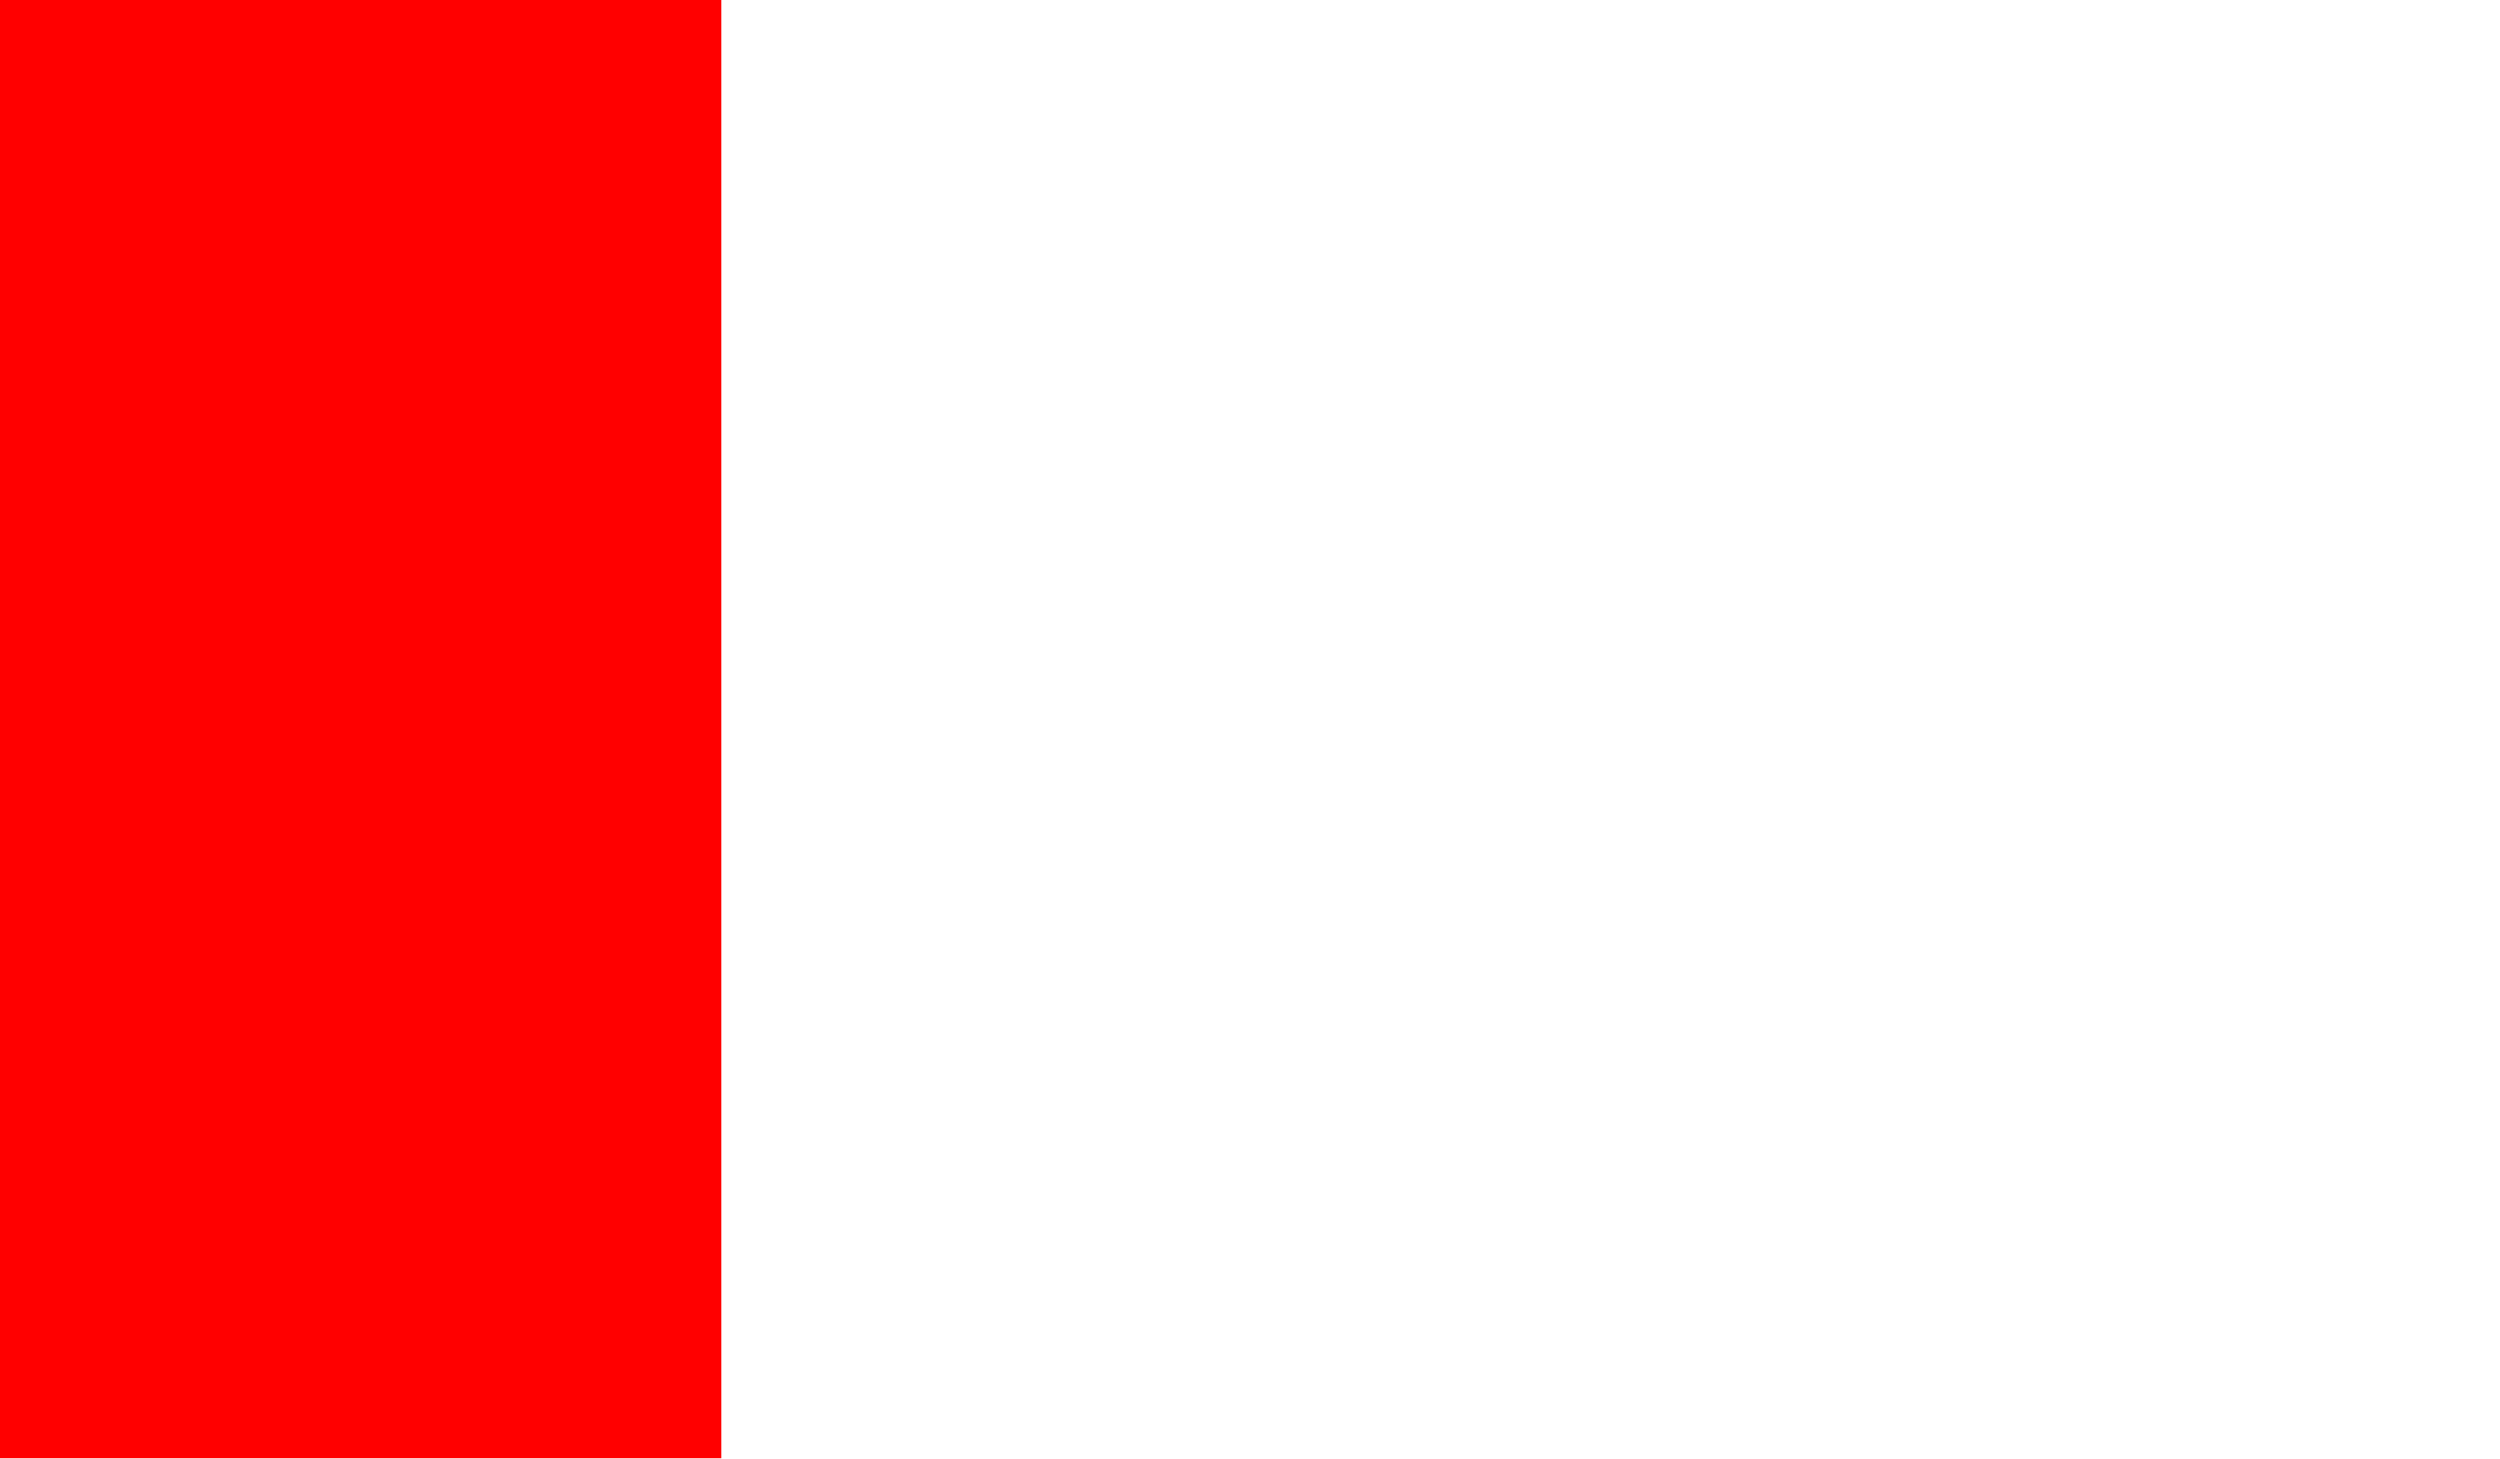
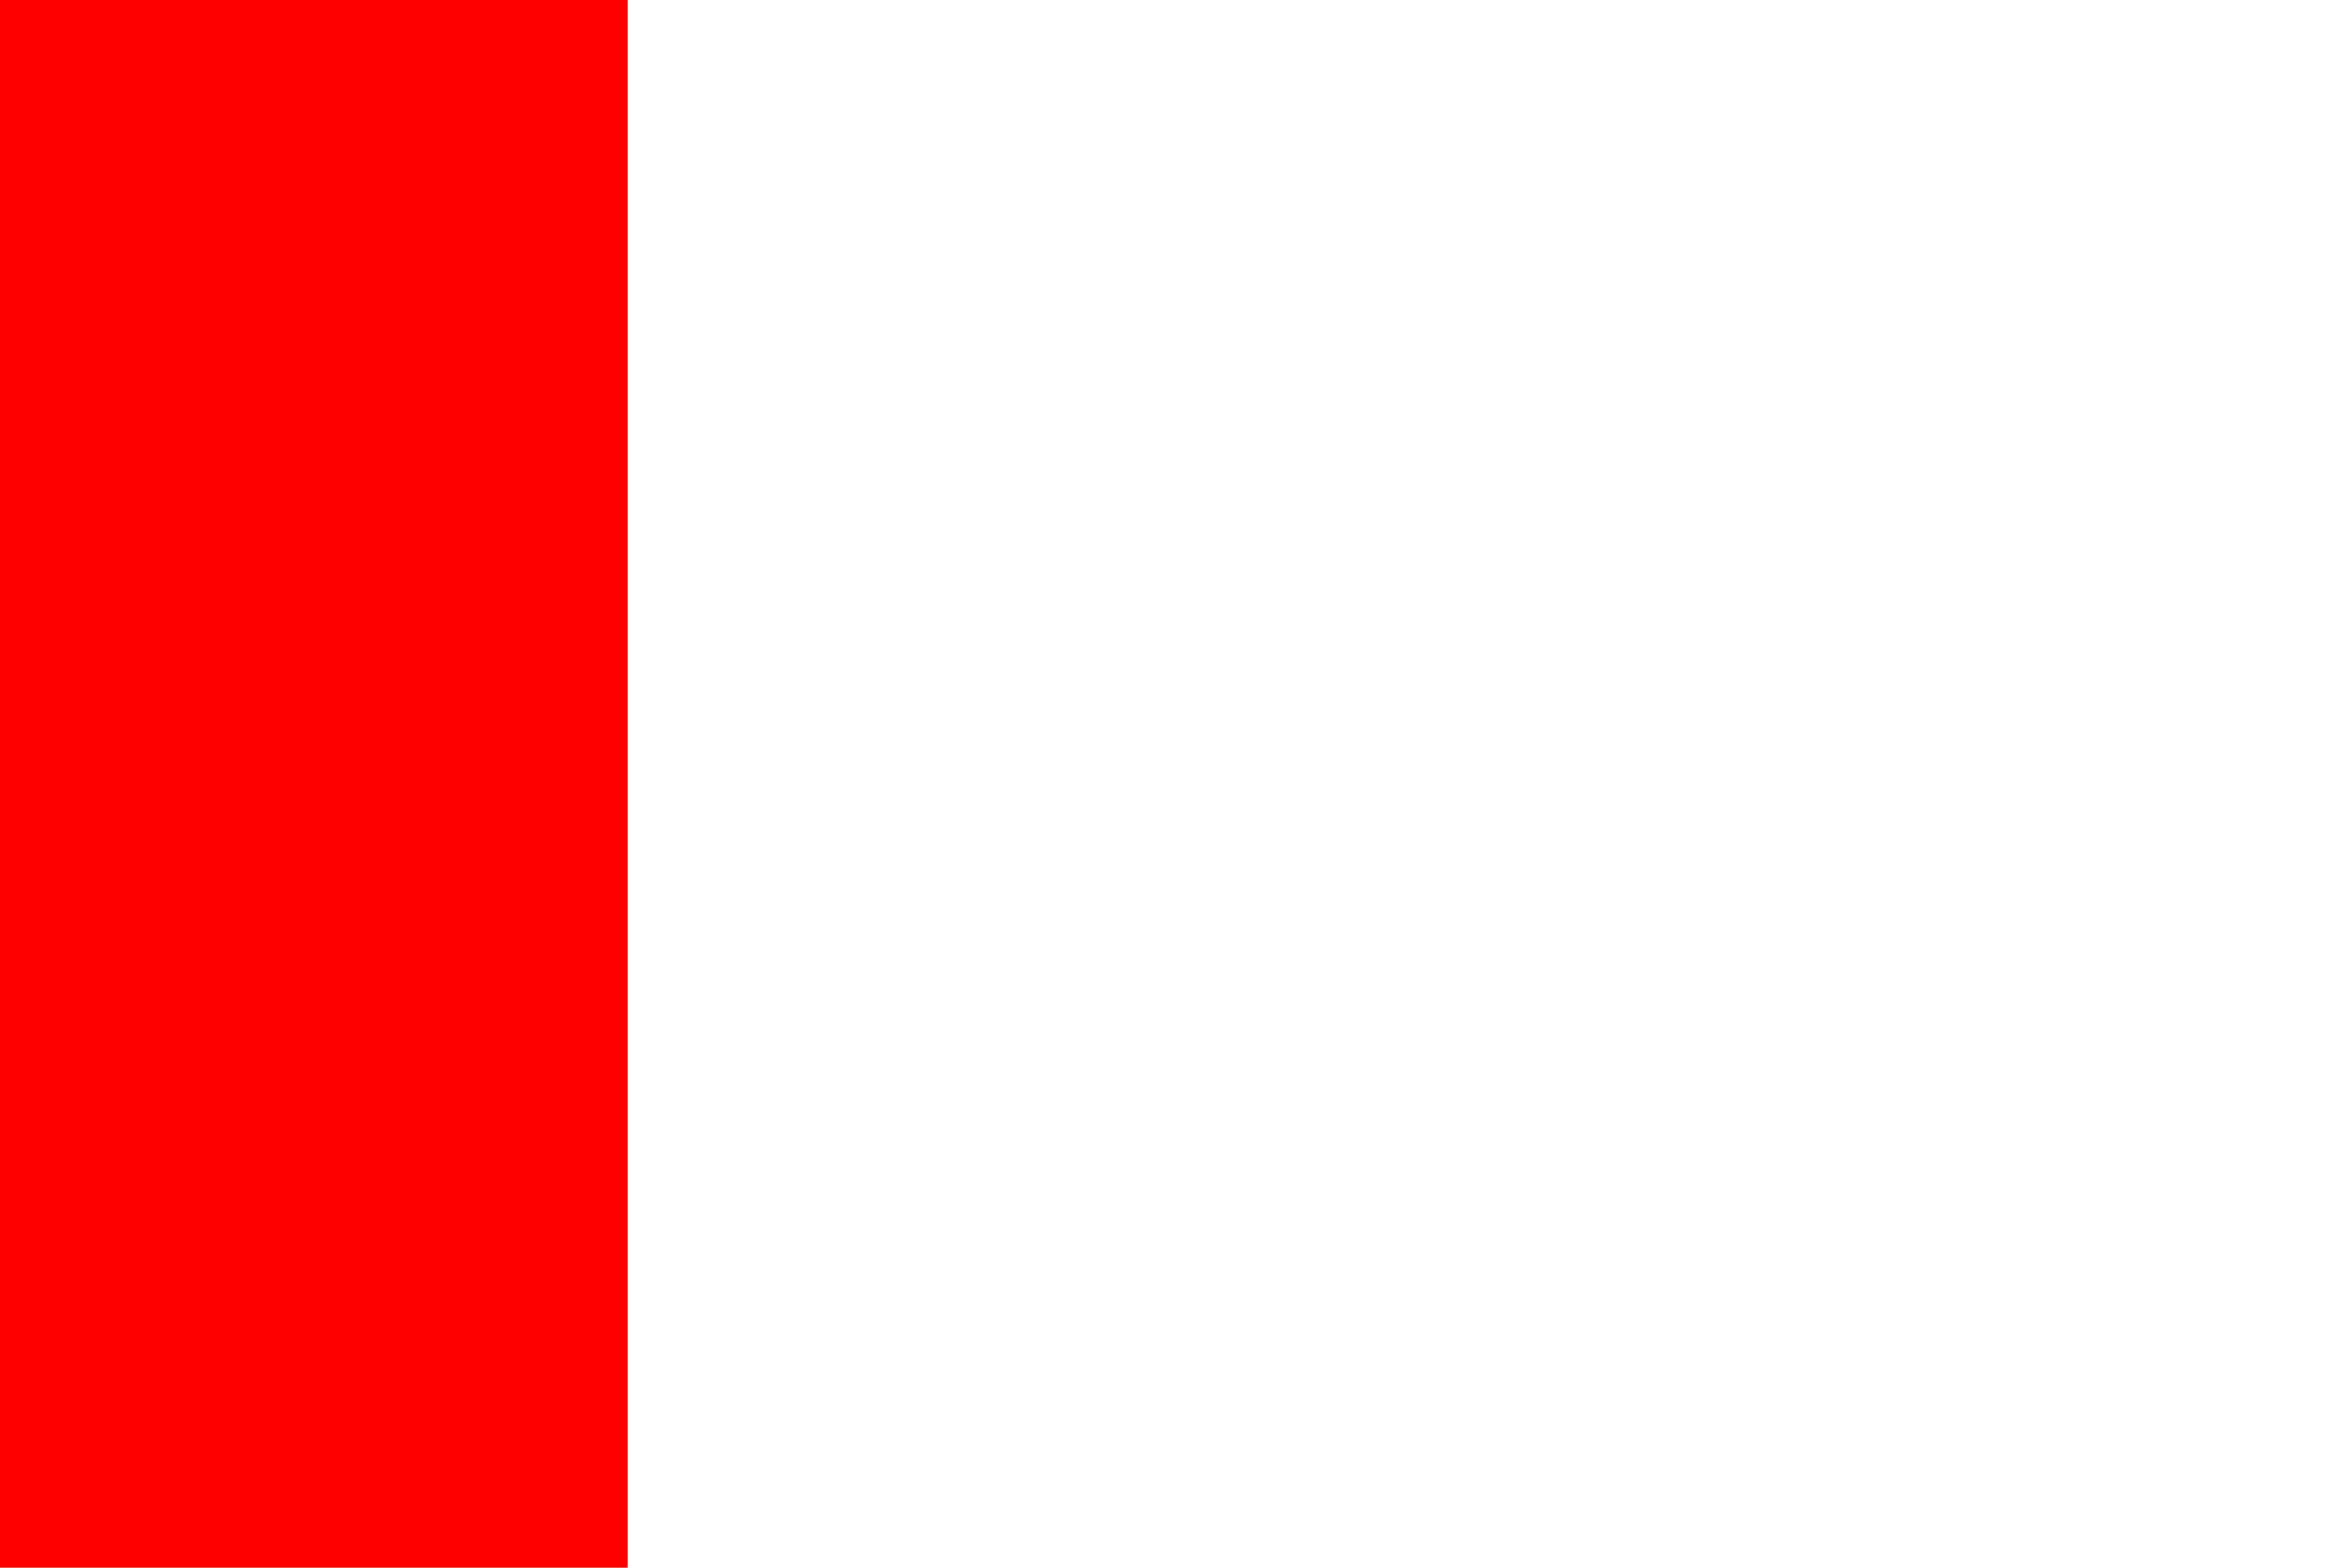
- <svg xmlns="http://www.w3.org/2000/svg" width="20.787mm" height="12.125mm" viewBox="0 0 73.654 42.962" id="svg29134" version="1.1">
-   <defs id="defs29136">
-     <clipPath clipPathUnits="userSpaceOnUse" id="clipPath27162">
-       <path d="m 2588.67,6680.43 427.082,0 0,249.113 -427.082,0 0,-249.113 z" id="path27164" />
-     </clipPath>
-   </defs>
-   <g id="layer1" transform="translate(-183.173,-253.7381)">
-     <path id="path27166" style="fill:#ff0000;fill-opacity:1;fill-rule:nonzero;stroke:none" d="m 183.173,296.7 21.251,0 0,-42.962 -21.251,0 0,42.962 z" />
+ <svg xmlns="http://www.w3.org/2000/svg" width="300" height="200" viewBox="0 0 300 200" version="1.1">
+   <g>
+     <path style="fill:#ff0000;fill-opacity:1;fill-rule:nonzero;stroke:none" d="M 0,0 80,0 80,200 0,200 z" />
  </g>
</svg>
